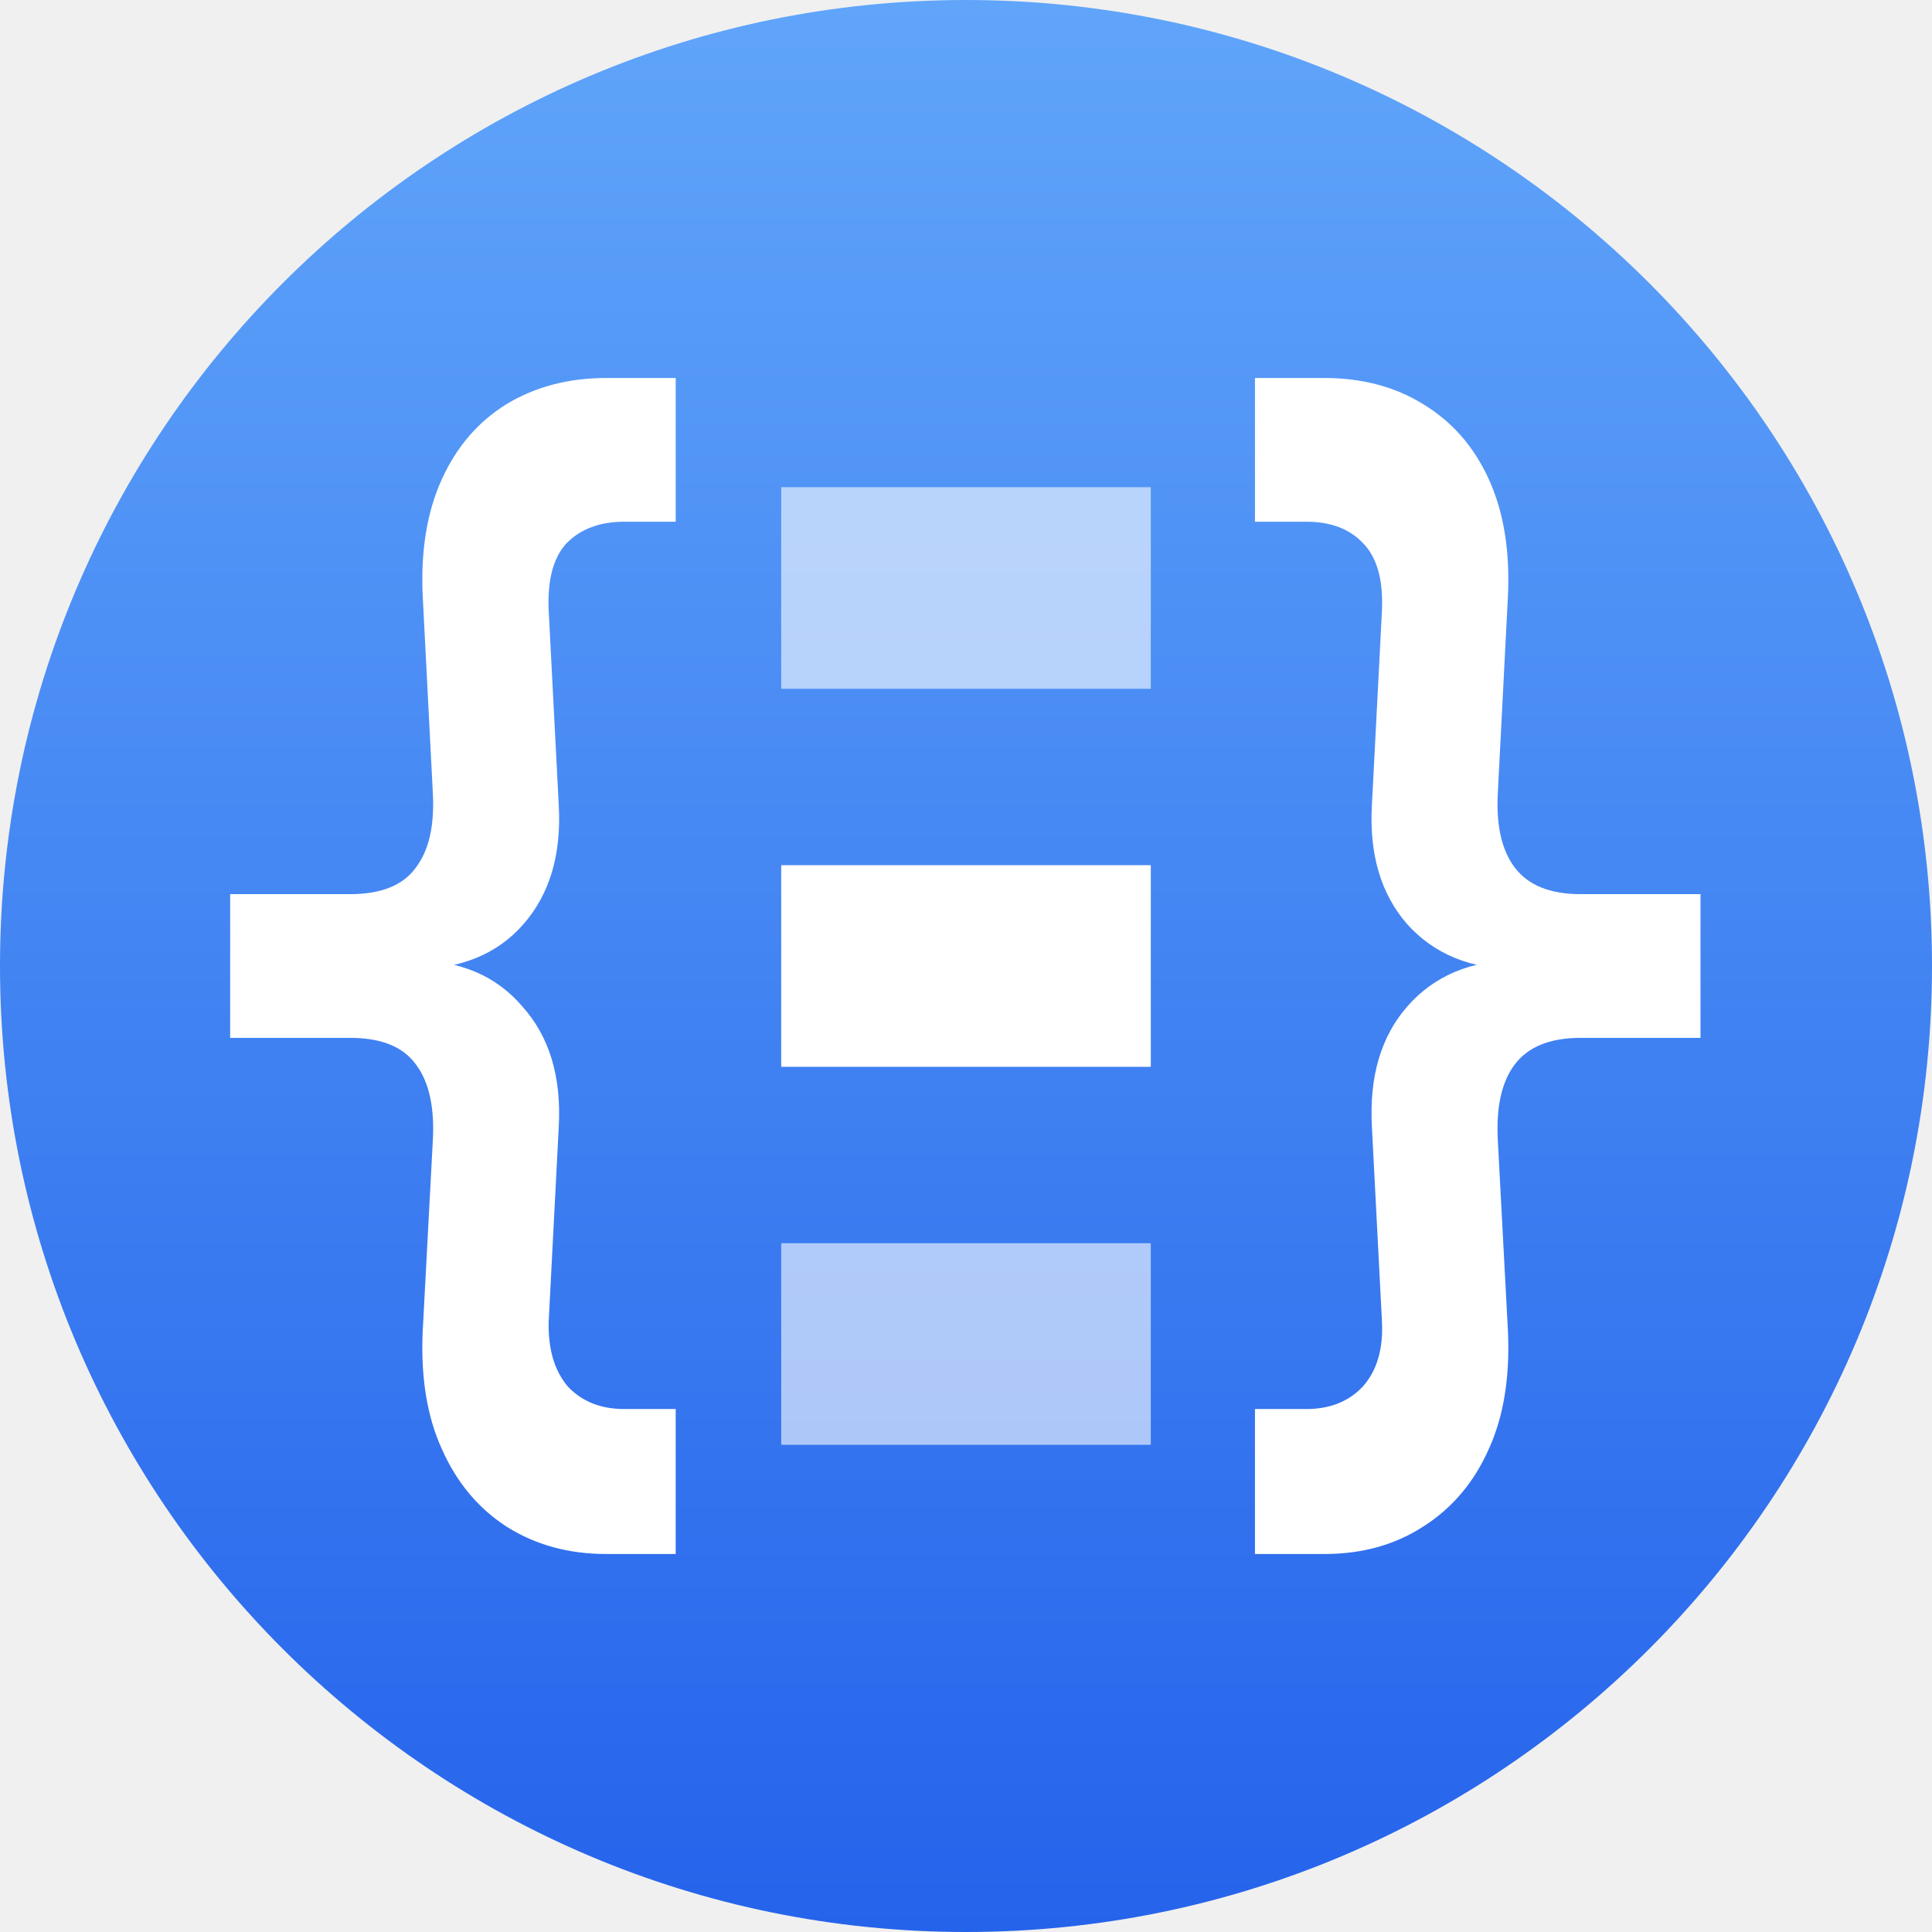
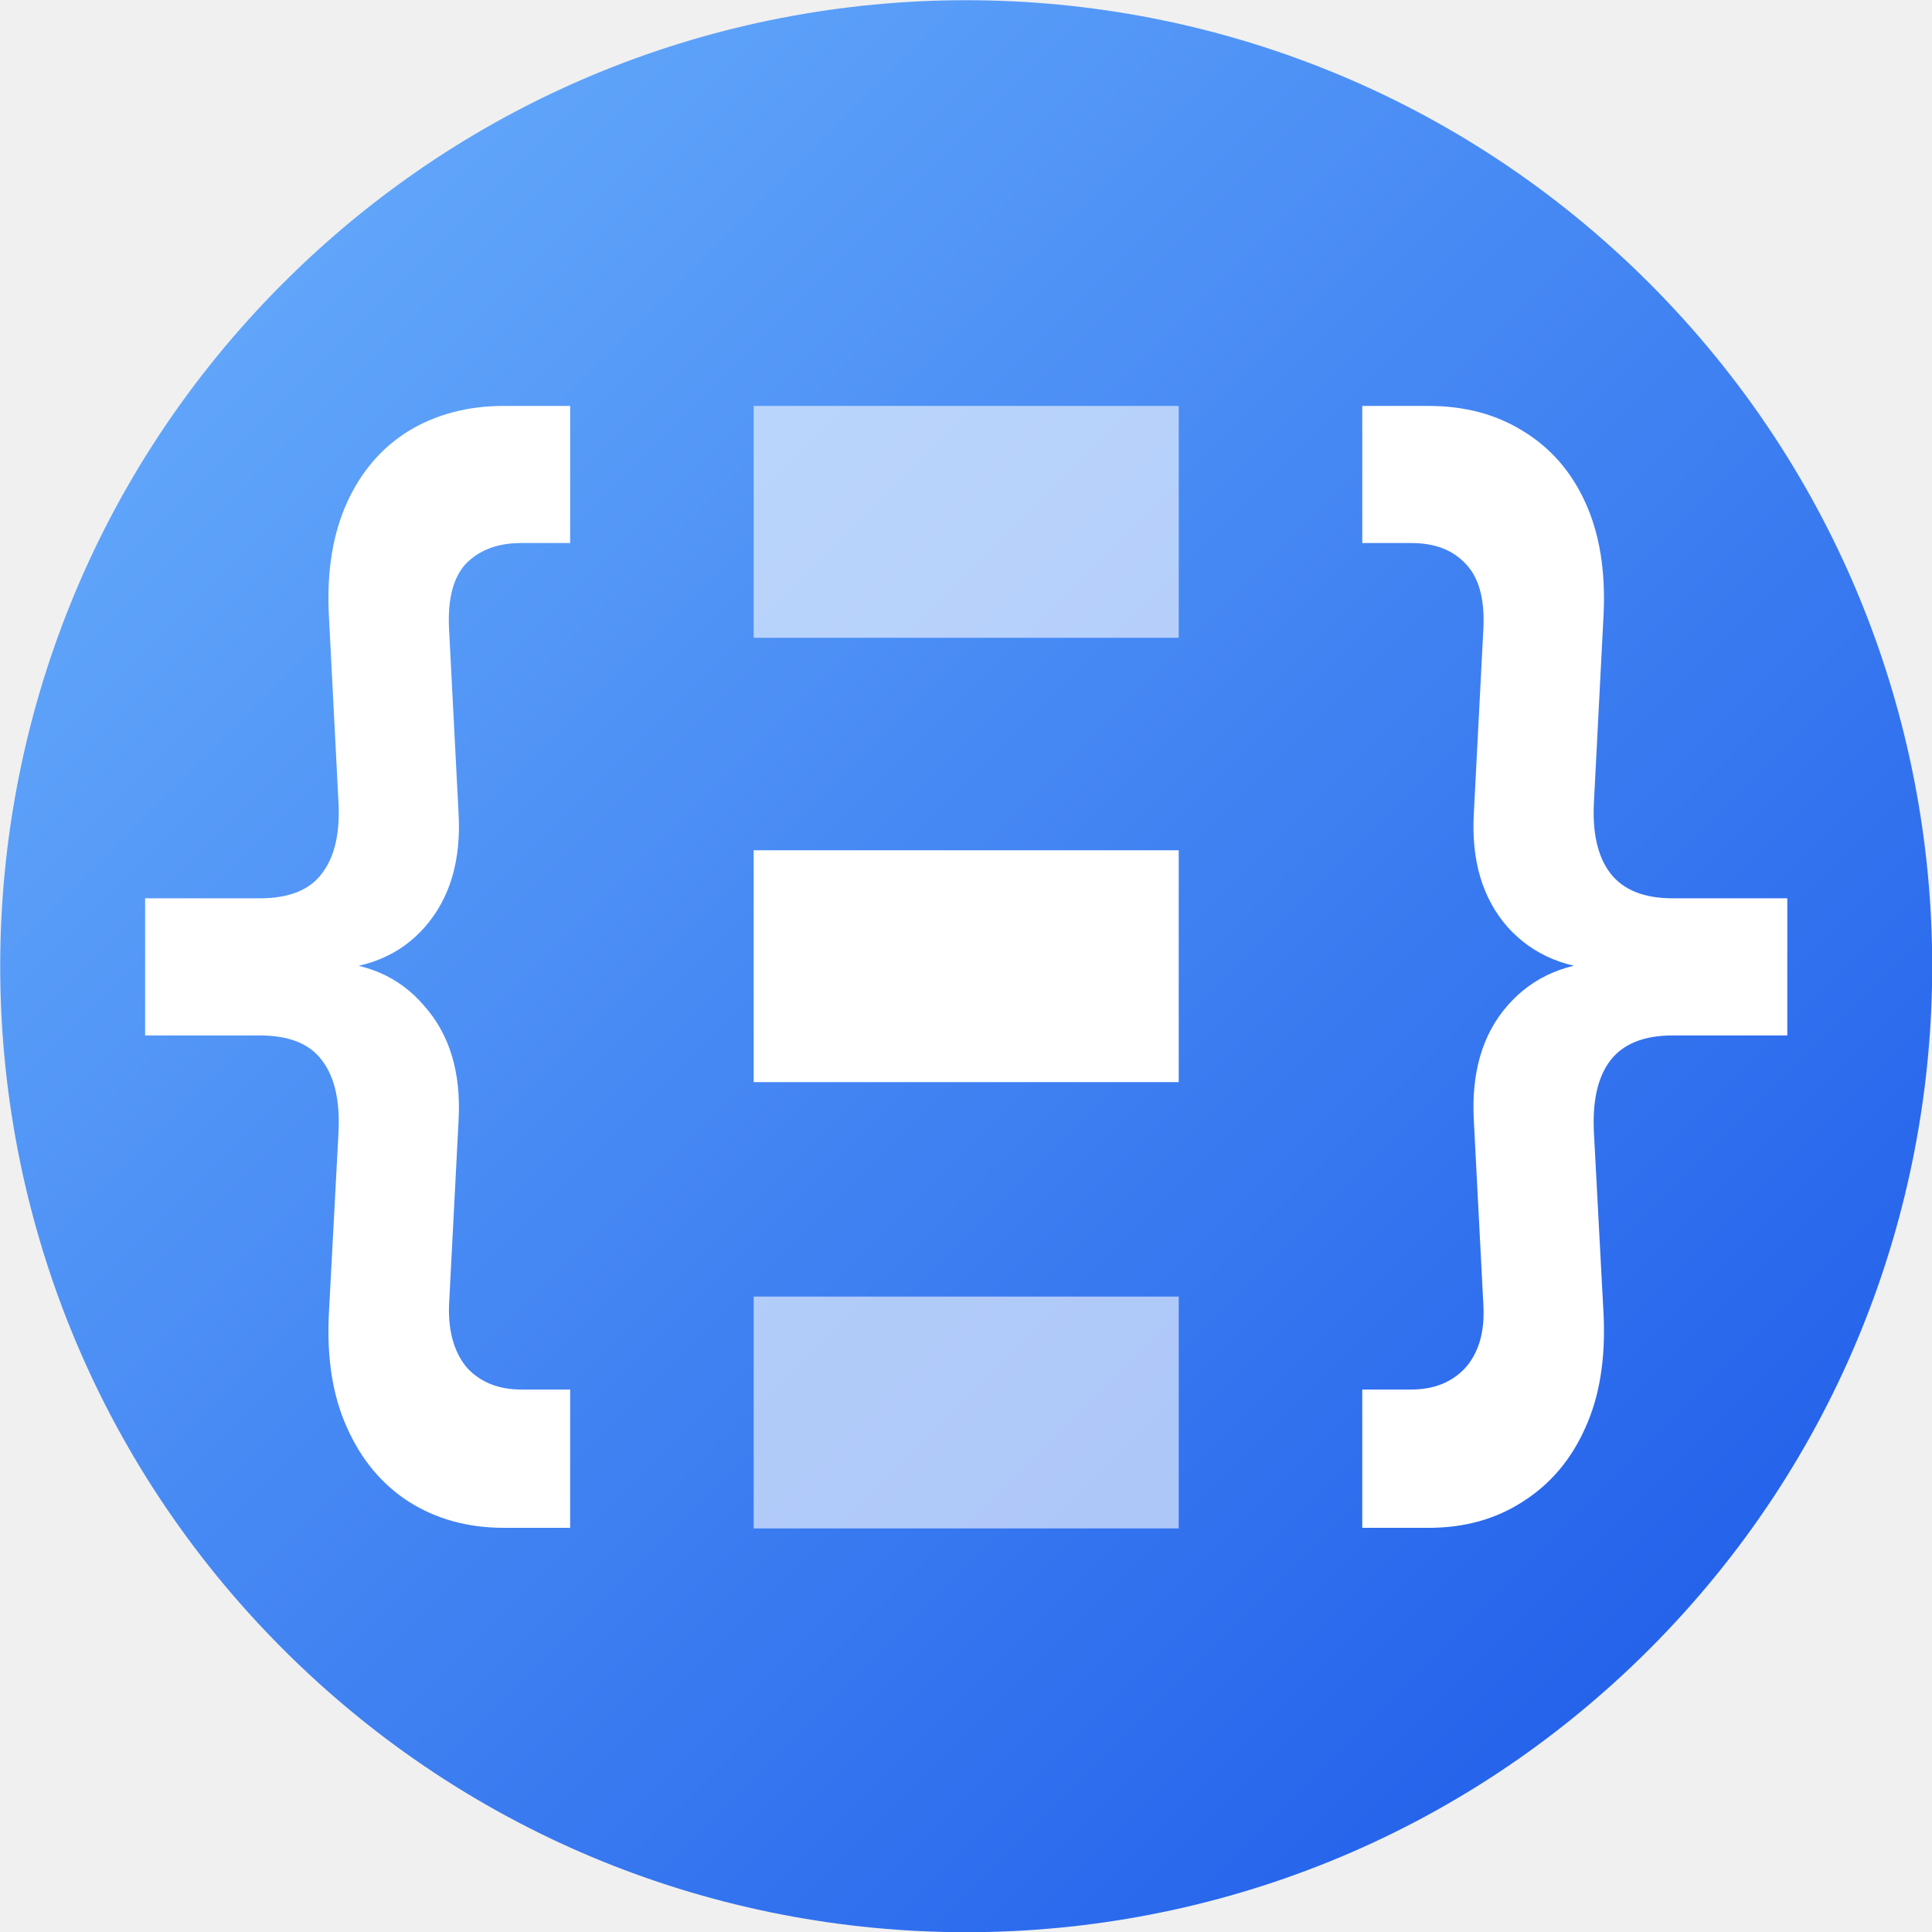
- <svg xmlns="http://www.w3.org/2000/svg" width="1150" height="1150" fill="#fff" background="#fff">
+ <svg xmlns="http://www.w3.org/2000/svg" width="1000" height="1000" fill="none">
  <g clip-path="url(#a)">
-     <circle cx="575" cy="575" r="575" fill="url(#b)" />
-     <path fill="#fff" d="M360.8 925c-22.4 0-42.2-5.455-59.4-16.366-16.8-10.91-29.6-26.284-38.4-46.121-8.8-19.341-12.6-42.649-11.4-69.925l6-113.071c1.2-20.333-2.2-35.707-10.2-46.122-7.6-10.414-20.6-15.621-39-15.621H137v-85.548h71.4c18.4 0 31.4-5.207 39-15.621 8-10.415 11.4-25.54 10.2-45.378l-6-116.79c-1.2-26.78 2.6-49.841 11.4-69.182s21.6-34.219 38.4-44.633c17.2-10.415 37-15.622 59.4-15.622h41.4v85.547h-30.6c-14.4 0-25.8 4.216-34.2 12.646-8 8.431-11.6 21.821-10.8 40.17l6 116.047c1.6 29.26-5.4 52.816-21 70.67-15.6 17.853-37.4 26.78-65.4 26.78v-5.207c27.6 0 49.2 9.174 64.8 27.523 16 17.854 23.2 41.658 21.6 71.414l-6 116.047c-.4 16.365 3.4 29.259 11.4 38.682 8.4 8.927 19.6 13.39 33.6 13.39h30.6V925h-41.4ZM747 925v-86.291h30.6c14 0 25.2-4.463 33.6-13.39 8.4-9.423 12.2-22.317 11.4-38.682l-6-116.047c-1.6-29.756 5.4-53.56 21-71.414 16-18.349 37.8-27.523 65.4-27.523v5.207c-27.6 0-49.4-8.927-65.4-26.78-15.6-17.854-22.6-41.41-21-70.67l6-116.047c.8-18.349-3-31.739-11.4-40.17-8-8.43-19.2-12.646-33.6-12.646H747V225h41.4c22.4 0 42 5.207 58.8 15.622 17.2 10.414 30.2 25.292 39 44.633s12.6 42.402 11.4 69.182l-6 116.79c-1.2 19.838 2.2 34.963 10.2 45.378 8 10.414 21 15.621 39 15.621h71.4v85.548h-71.4c-18 0-31 5.207-39 15.621-8 10.415-11.4 25.789-10.2 46.122l6 113.071c1.2 27.276-2.6 50.584-11.4 69.925-8.8 19.837-21.8 35.211-39 46.121C830.4 919.545 810.8 925 788.4 925H747ZM465 515h220v120H465z" />
-     <path fill="#fff" fill-opacity=".6" d="M465 290h220v120H465zM465 740h220v120H465z" />
+     <circle cx="500.107" cy="500.106" r="500" fill="url(#b)" transform="rotate(-45 500.107 500.106)" />
+     <path fill="#fff" d="M260.763 790.8c-18.582 0-35.008-4.525-49.276-13.576-13.937-9.051-24.555-21.804-31.855-38.26-7.3-16.045-10.453-35.381-9.457-58.008l4.977-93.8c.996-16.867-1.825-29.621-8.462-38.26-6.304-8.639-17.088-12.959-32.352-12.959H75.107V464.97h59.231c15.264 0 26.048-4.32 32.352-12.959 6.637-8.64 9.458-21.187 8.462-37.643l-4.977-96.886c-.996-22.215 2.157-41.346 9.457-57.39 7.3-16.045 17.918-28.387 31.855-37.026 14.268-8.64 30.694-12.96 49.276-12.96h34.344v70.967h-25.385c-11.946 0-21.403 3.497-28.371 10.491-6.636 6.994-9.623 18.102-8.959 33.324l4.977 96.268c1.328 24.272-4.479 43.814-17.421 58.624-12.941 14.811-31.025 22.216-54.253 22.216v-4.32c22.896 0 40.814 7.611 53.756 22.833 13.273 14.811 19.246 34.558 17.918 59.242l-4.977 96.268c-.332 13.576 2.82 24.273 9.457 32.09 6.968 7.405 16.259 11.107 27.873 11.107h25.385V790.8h-34.344ZM705.107 790.8v-71.584h25.384c11.614 0 20.905-3.702 27.874-11.107 6.968-7.817 10.12-18.514 9.457-32.09l-4.978-96.268c-1.327-24.684 4.48-44.431 17.421-59.242 13.273-15.222 31.358-22.833 54.254-22.833v4.32c-22.896 0-40.981-7.405-54.254-22.216-12.941-14.81-18.748-34.352-17.421-58.624l4.978-96.268c.663-15.222-2.489-26.33-9.457-33.324-6.637-6.994-15.928-10.491-27.874-10.491h-25.384v-70.967h34.344c18.582 0 34.841 4.32 48.778 12.96 14.268 8.639 25.053 20.981 32.353 37.026 7.3 16.044 10.452 35.175 9.457 57.39l-4.977 96.886c-.996 16.456 1.825 29.003 8.461 37.643 6.637 8.639 17.421 12.959 32.353 12.959h59.231v70.967h-59.231c-14.932 0-25.716 4.32-32.353 12.959-6.636 8.639-9.457 21.393-8.461 38.26l4.977 93.8c.995 22.627-2.157 41.963-9.457 58.008-7.3 16.456-18.085 29.209-32.353 38.26-13.937 9.051-30.196 13.576-48.778 13.576h-34.344ZM390.107 440.106h220v120h-220z" />
+     <path fill="#fff" fill-opacity=".6" d="M390.107 210.106h220v120h-220zM390.107 671.106h220v120h-220z" />
  </g>
  <defs>
-     <linearGradient id="b" x1="575" x2="575" y1="0" y2="1150" gradientUnits="userSpaceOnUse">
+     <linearGradient id="b" x1="500.107" x2="500.107" y1=".106" y2="1000.11" gradientUnits="userSpaceOnUse">
      <stop stop-color="#60A5FA" />
      <stop offset="1" stop-color="#2563EB" />
    </linearGradient>
    <clipPath id="a">
-       <path fill="#fff" d="M0 0h1150v1150H0z" />
+       <path fill="#fff" d="M0 0h1000v1000H0z" />
    </clipPath>
  </defs>
</svg>
